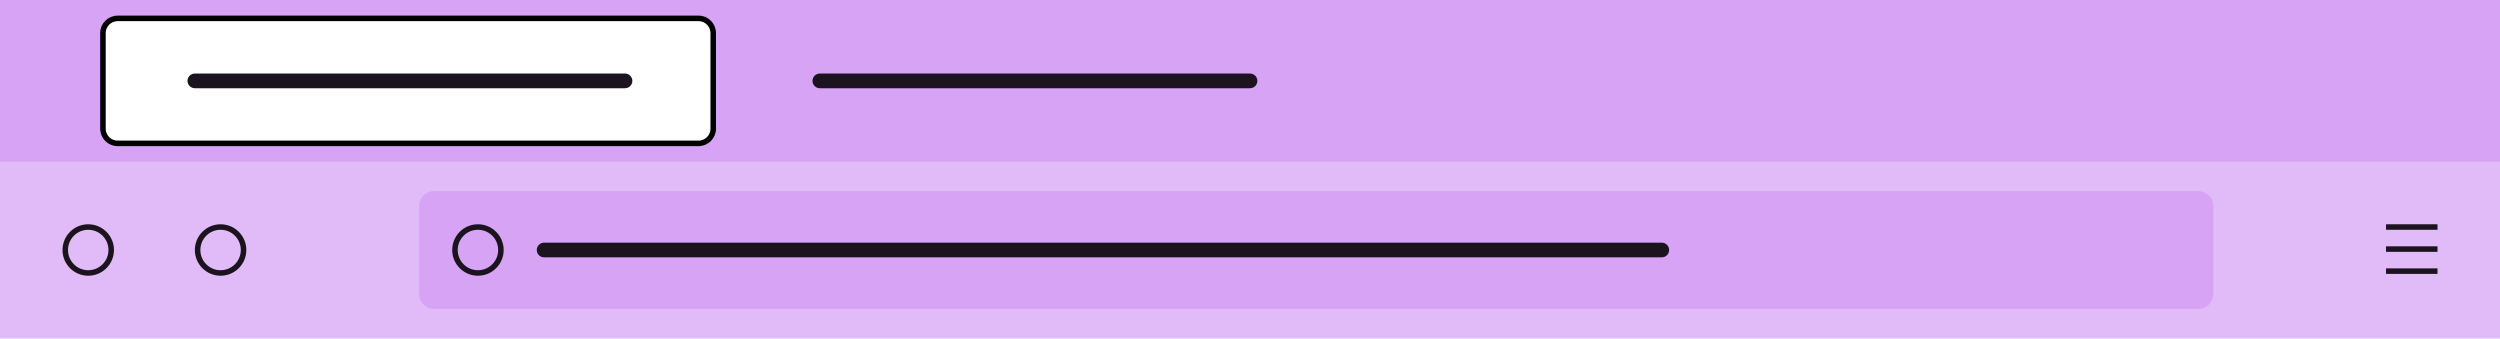
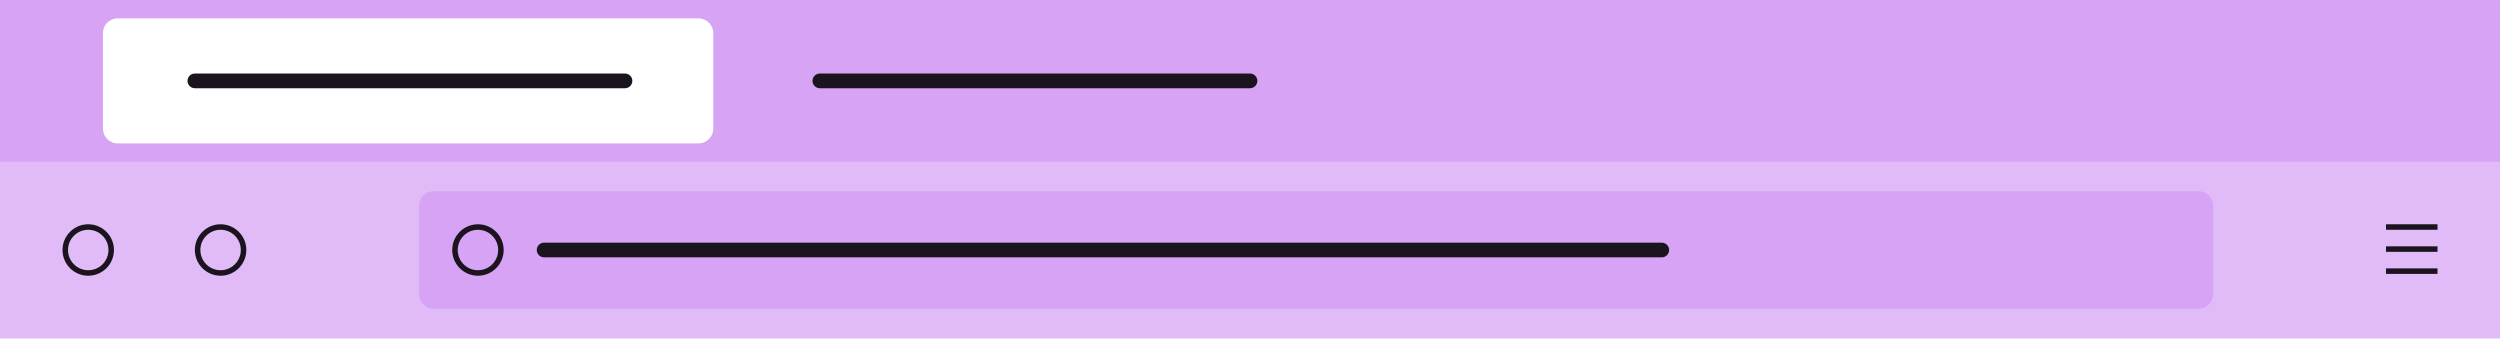
<svg xmlns="http://www.w3.org/2000/svg" width="680" height="92" fill="none">
  <rect width="680" height="92" fill="hsl(278, 80%, 80%)" />
-   <rect x="28" y="5" width="166" height="34" rx="4" fill="hsl(0, 0%, 100%)" stroke="hsl(0, 0%, 0%)" stroke-width="1.5" />
+   <rect x="28" y="5" width="166" height="34" rx="4" fill="hsl(0, 0%, 100%)" stroke="transparent" stroke-width="1.5" />
  <rect x="51" y="20" width="121" height="4" rx="2" fill="hsl(278, 22%, 10%)" />
  <rect x="221" y="20" width="121" height="4" rx="2" fill="hsl(278, 22%, 10%)" />
  <rect y="44" width="680" height="48" fill="hsl(278, 79%, 85%)" />
  <circle cx="24" cy="68" r="6.25" stroke="hsl(278, 22%, 10%)" stroke-width="1.5" />
  <circle cx="60" cy="68" r="6.25" stroke="hsl(278, 22%, 10%)" stroke-width="1.5" />
  <line x1="663" y1="73.75" x2="649" y2="73.75" stroke="hsl(278, 22%, 10%)" stroke-width="1.5" />
  <line x1="663" y1="67.75" x2="649" y2="67.75" stroke="hsl(278, 22%, 10%)" stroke-width="1.5" />
  <line x1="663" y1="61.75" x2="649" y2="61.75" stroke="hsl(278, 22%, 10%)" stroke-width="1.5" />
  <rect x="114" y="52" width="488" height="32" rx="4" fill="hsl(278, 80%, 80%)" />
  <circle cx="130" cy="68" r="6.25" stroke="hsl(278, 22%, 10%)" stroke-width="1.5" />
  <rect x="146" y="66" width="308" height="4" rx="2" fill="hsl(278, 22%, 10%)" />
</svg>
